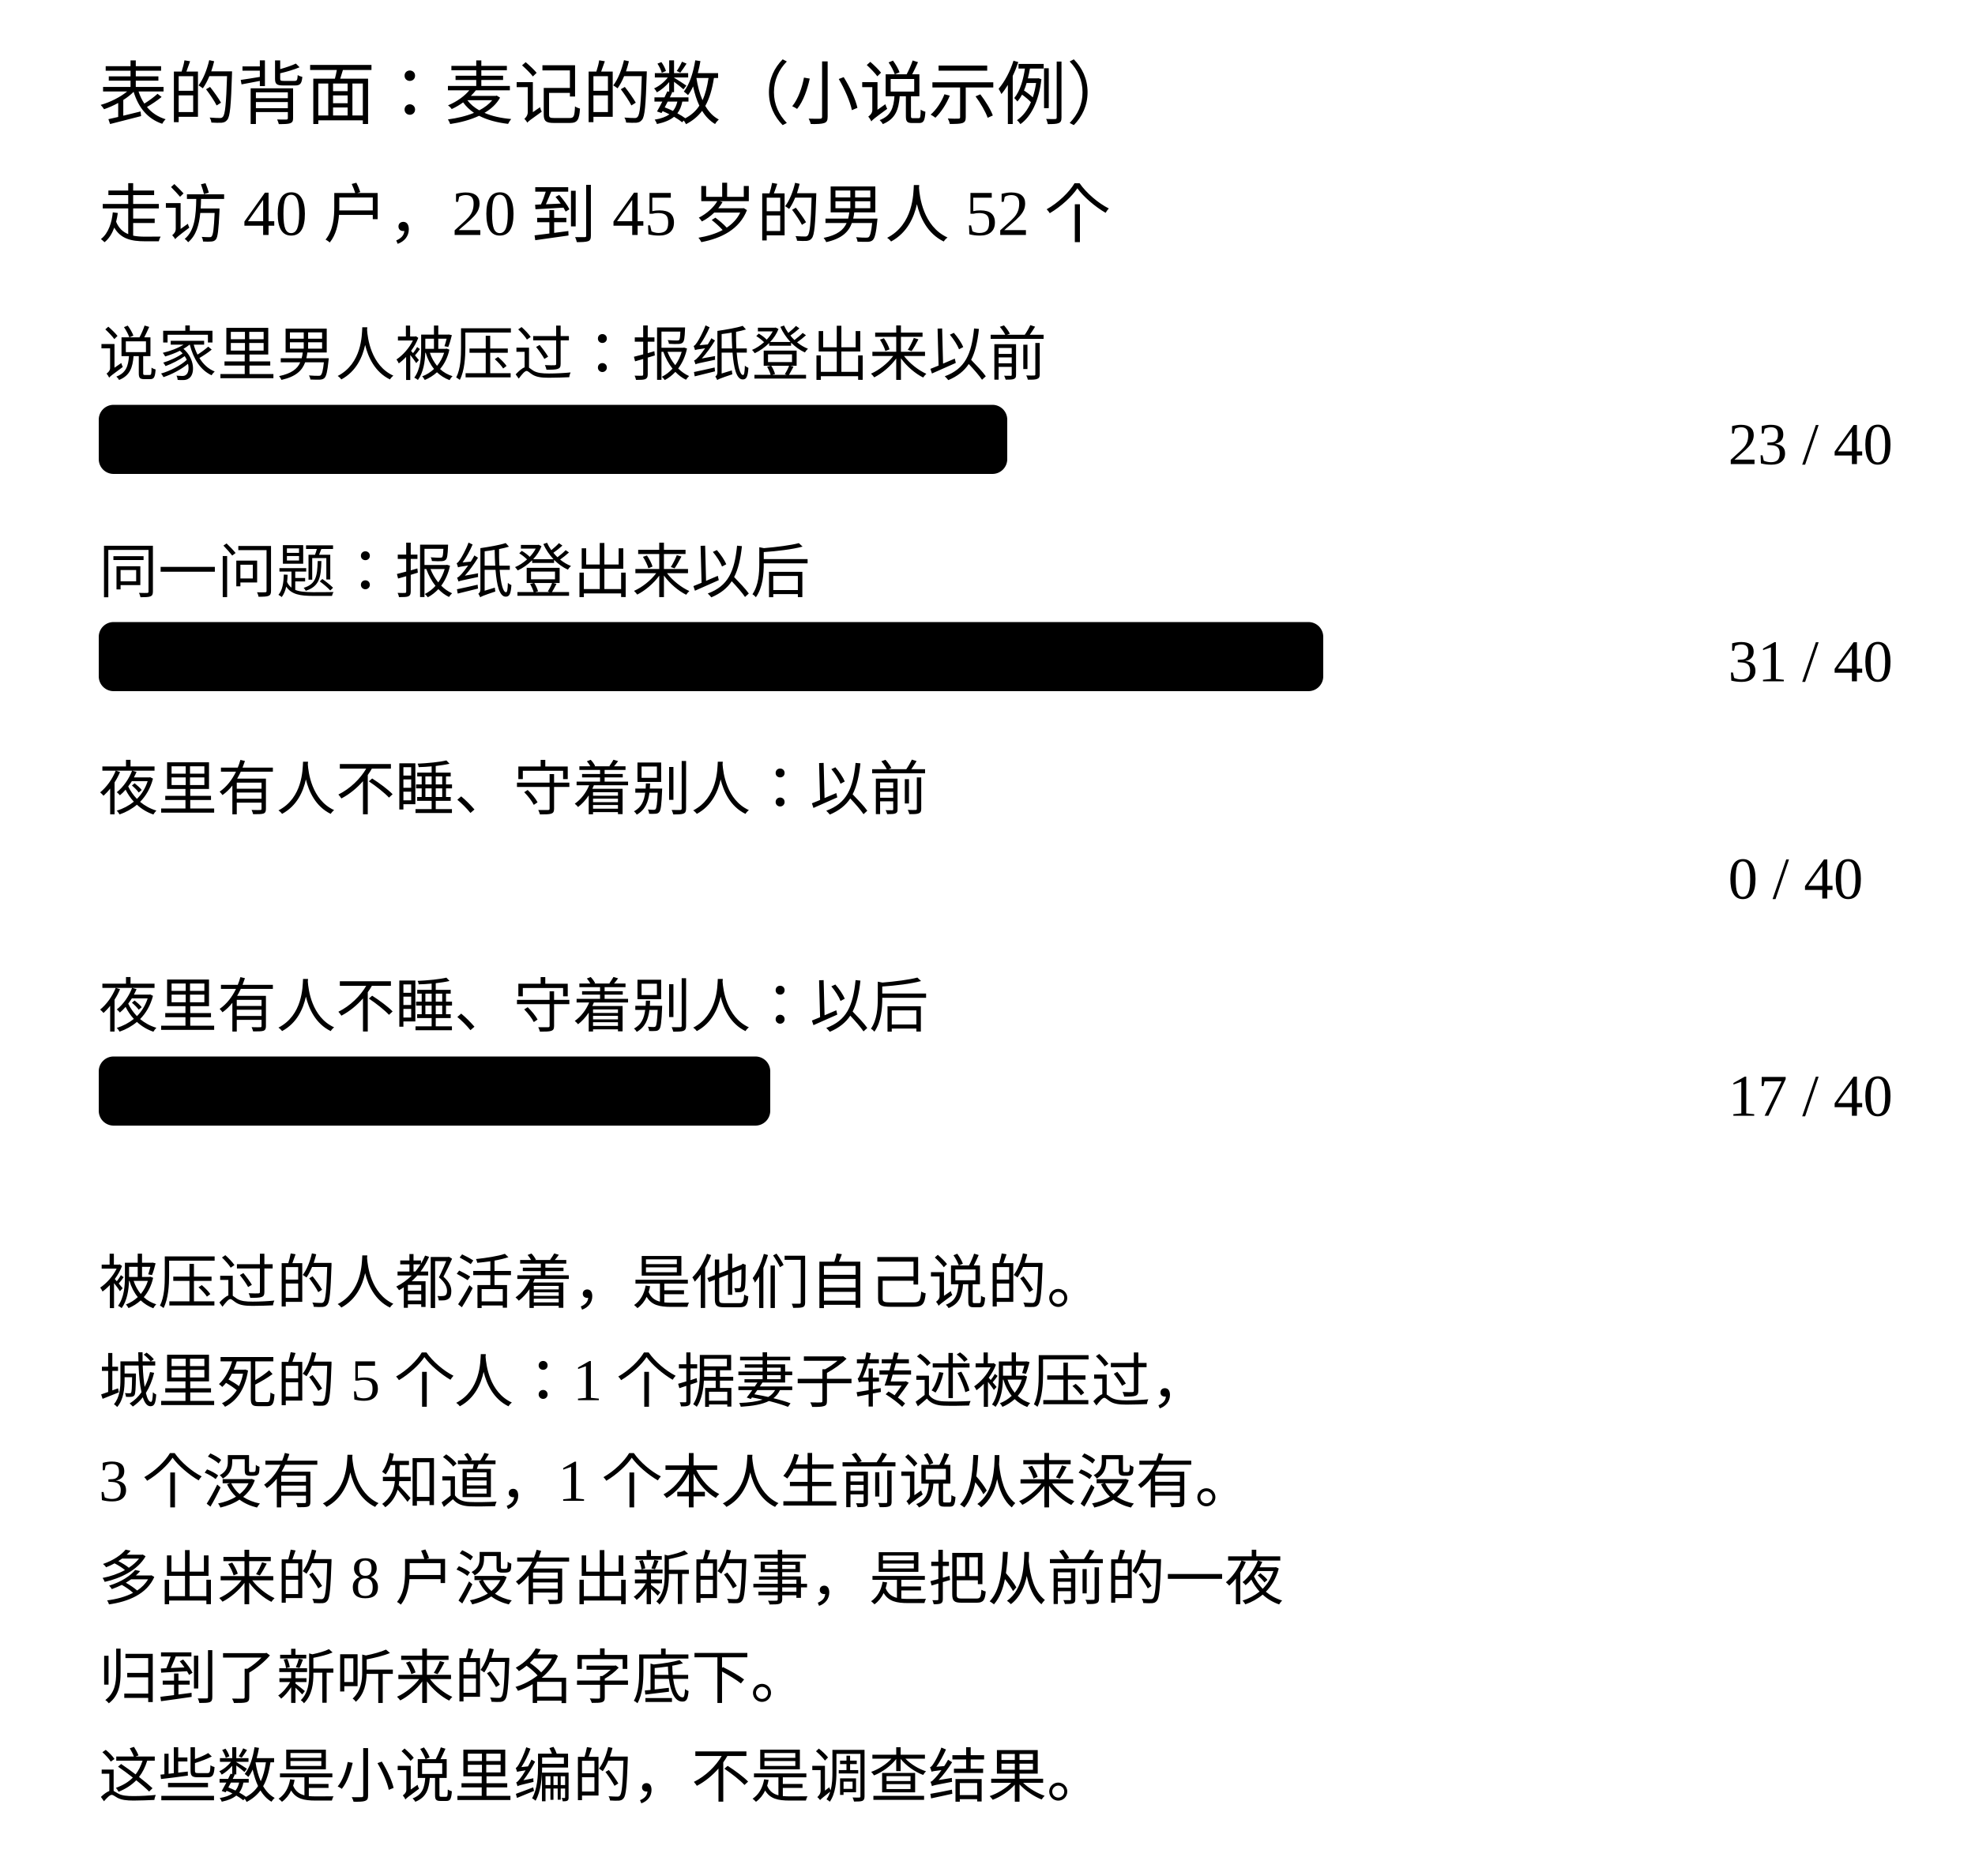
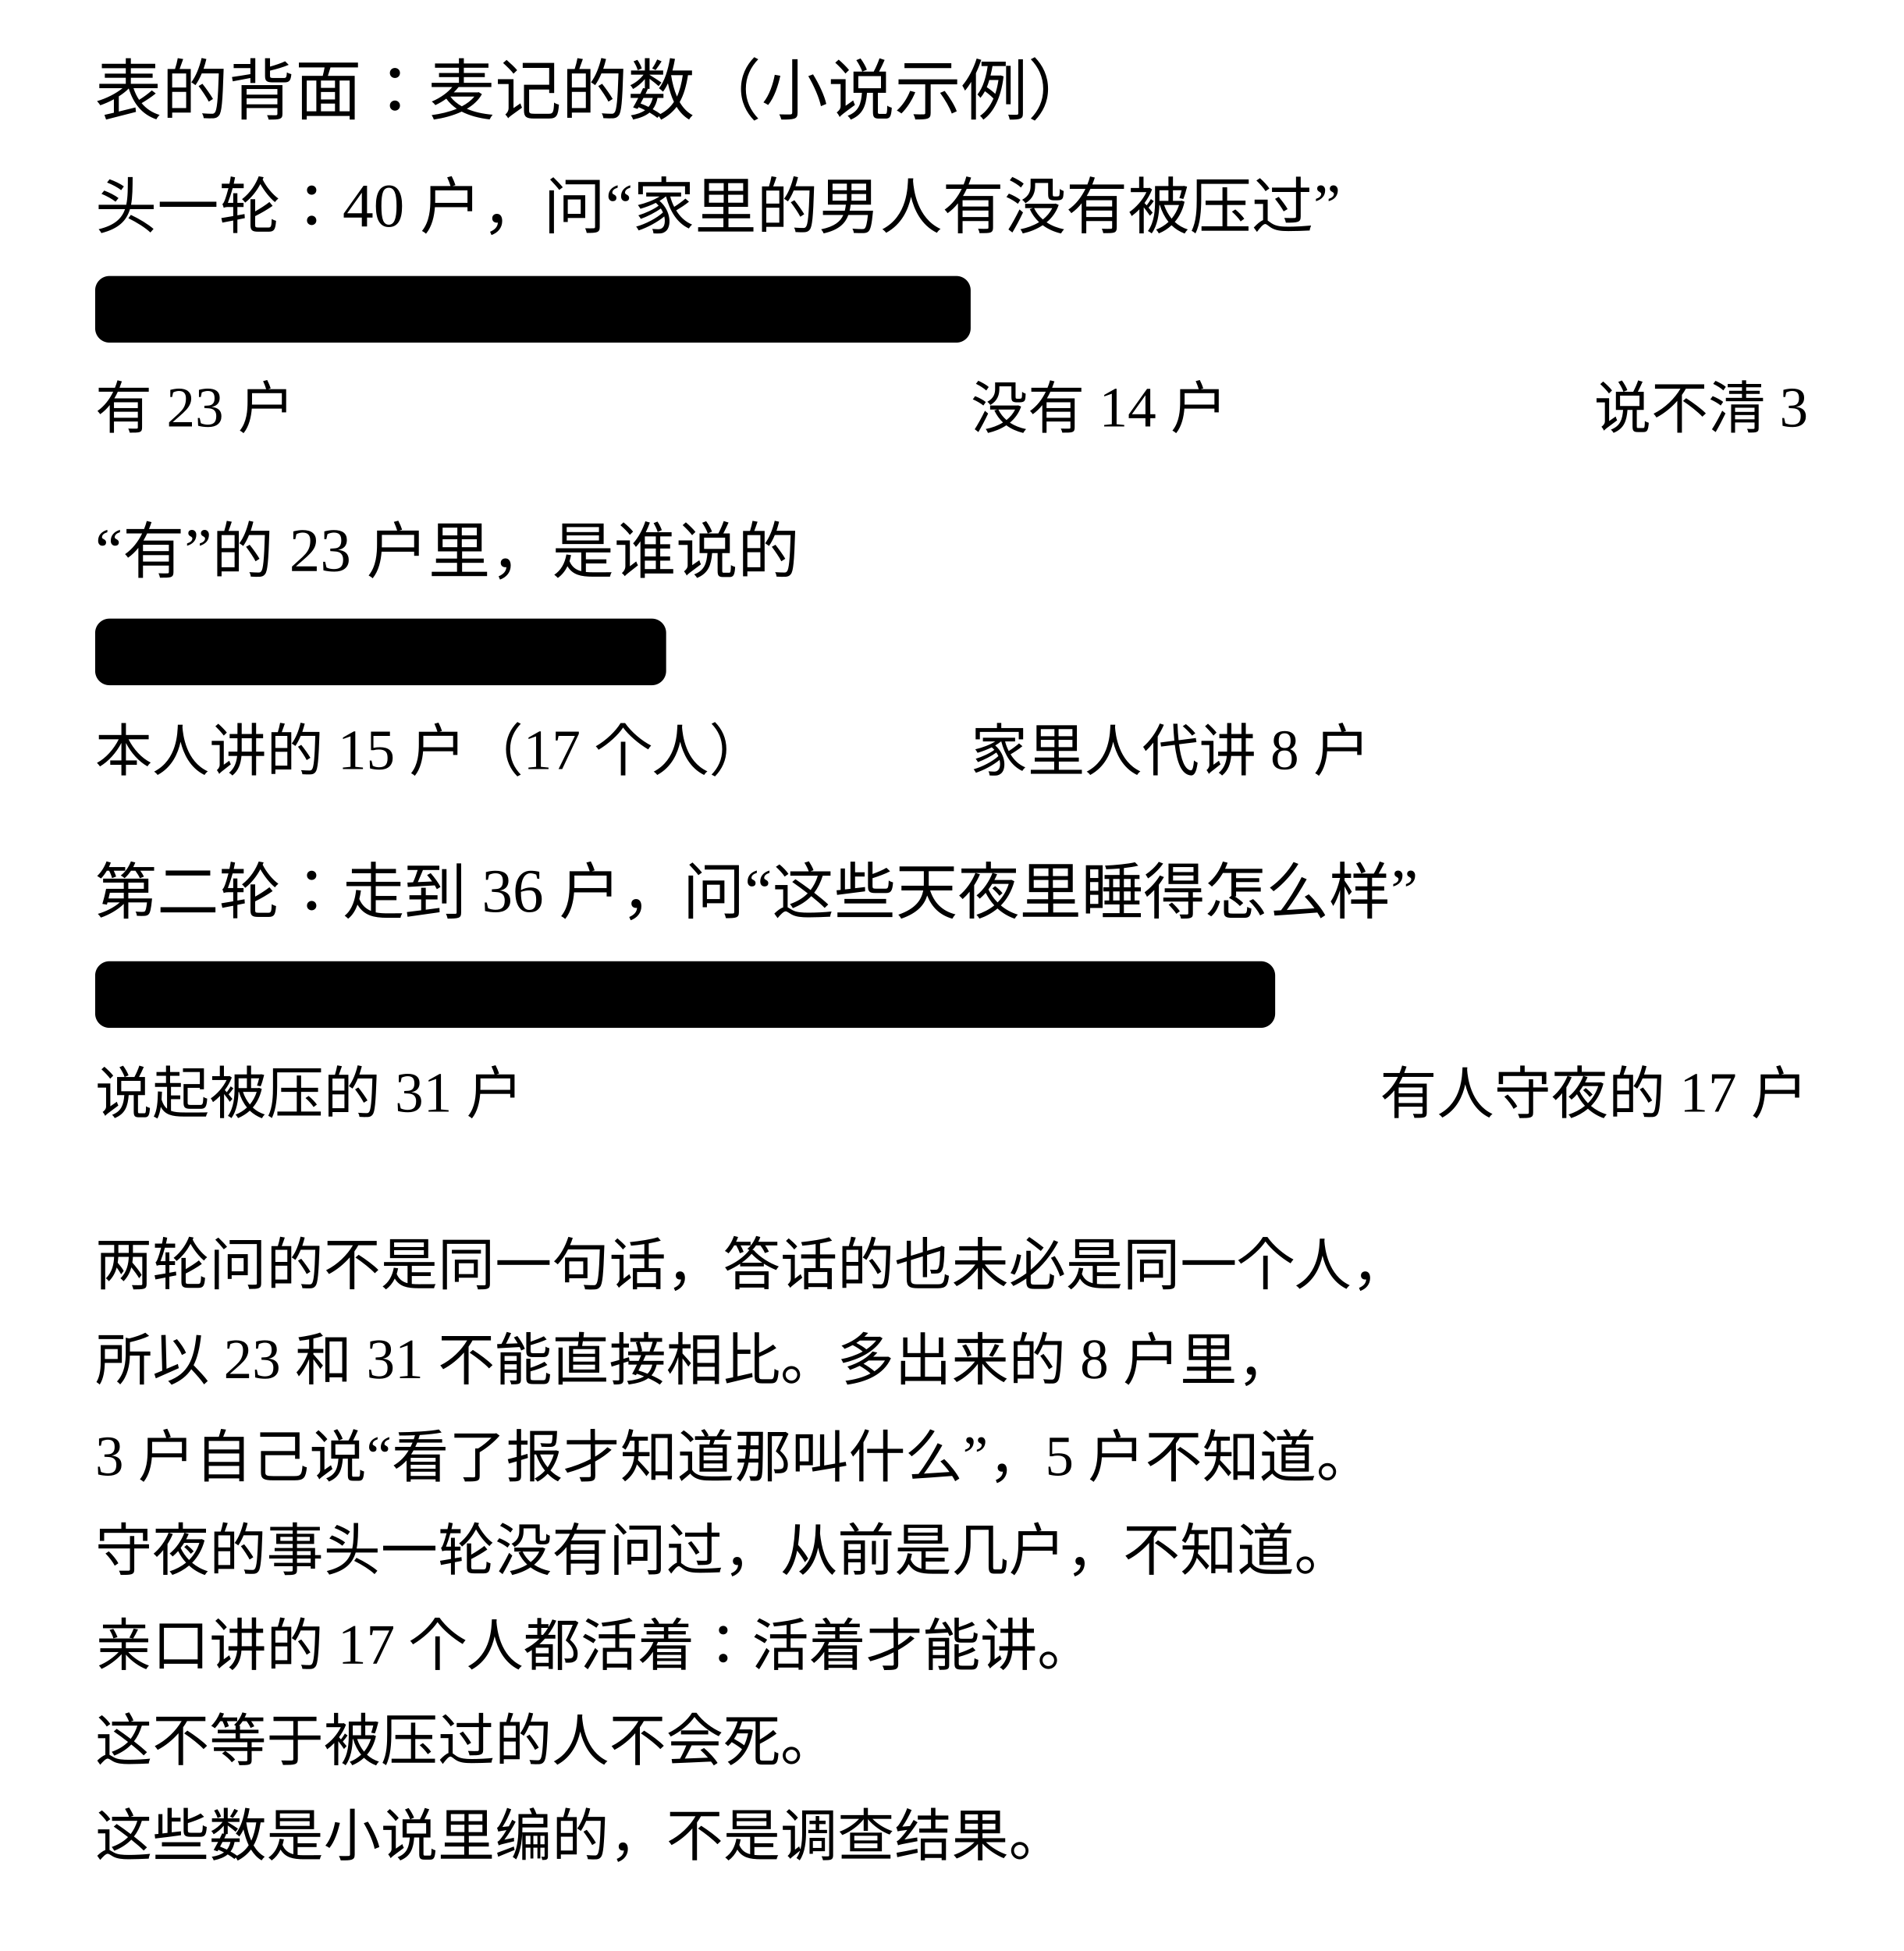
- <svg xmlns="http://www.w3.org/2000/svg" viewBox="0 0 400 380" role="img" aria-label="小说示例：麦记在表格背面的数。走访 40 户，20 到 45 岁的男人 52 个。说家里男人被压过的，报纸登出来以前 23 户，以后 31 户。夜里有人不睡、守着别人的，以前 0 户，以后 17 户。被压过的人都活着，是他们自己说的。城里死的 5 个人里，1 个据妻子转述被压过，3 个没有人知道，1 个本人生前说从来没有。多出来的 8 户没有出新的事，是把从前的一夜归到了新听来的名字底下。这些数是小说里编的，不是调查结果。">
+ <svg xmlns="http://www.w3.org/2000/svg" viewBox="0 0 400 410" role="img" aria-label="小说示例：麦记在表格背面的数。头一轮走访 40 户，问家里的男人有没有被压过：答有的 23 户，答没有的 14 户，说不清的 3 户。答有的 23 户里，本人讲的 15 户共 17 个人，家里人代讲的 8 户。第二轮走到 36 户，问这些天夜里睡得怎么样：说起被压的 31 户，有人守夜的 17 户。两轮问的不是同一句话，答话的也未必是同一个人，所以 23 和 31 不能直接相比；多出来的 8 户里，3 户自己说看了报才知道那叫什么，5 户不知道。守夜的事头一轮没有问过，从前是几户不知道。亲口讲的 17 个人都活着，因为活着才能讲，这不等于被压过的人不会死。这些数是小说里编的，不是调查结果。">
  <text x="20.0" y="24.0" font-size="14" class="gt">表的背面：麦记的数（小说示例）</text>
-   <text x="20.0" y="48.0" font-size="13">走访 40 户，20 到 45 岁的男人 52 个</text>
-   <text x="20.0" y="76.0" font-size="12">说家里男人被压过：报纸登出来以前</text>
-   <rect class="l thin" x="20.0" y="82.0" width="320.0" height="14.0" rx="3" fill="none" />
-   <rect class="wash" x="20.0" y="82.0" width="184.0" height="14.0" rx="3" />
-   <rect class="l thin" x="20.0" y="82.0" width="184.0" height="14.0" rx="3" fill="none" />
-   <text x="350.0" y="94.0" font-size="12">23 / 40</text>
-   <text x="20.0" y="120.0" font-size="12">同一问题：报纸登出来以后</text>
-   <rect class="l thin" x="20.0" y="126.0" width="320.0" height="14.0" rx="3" fill="none" />
-   <rect class="wash" x="20.0" y="126.0" width="248.0" height="14.0" rx="3" />
-   <rect class="l thin" x="20.0" y="126.0" width="248.0" height="14.0" rx="3" fill="none" />
-   <text x="350.0" y="138.0" font-size="12">31 / 40</text>
-   <text x="20.0" y="164.0" font-size="12">夜里有人不睡、守着别人：以前</text>
-   <rect class="l thin" x="20.0" y="170.0" width="320.0" height="14.0" rx="3" fill="none" />
-   <text x="350.0" y="182.0" font-size="12">0 / 40</text>
-   <text x="20.0" y="208.0" font-size="12">夜里有人不睡、守着别人：以后</text>
-   <rect class="l thin" x="20.0" y="214.0" width="320.0" height="14.0" rx="3" fill="none" />
-   <rect class="wash" x="20.0" y="214.0" width="136.0" height="14.0" rx="3" />
-   <rect class="l thin" x="20.0" y="214.0" width="136.0" height="14.0" rx="3" fill="none" />
-   <text x="350.0" y="226.0" font-size="12">17 / 40</text>
-   <path class="l thin" fill="none" d="M20 244H380" />
-   <text x="20.0" y="264.0" font-size="12">被压过的人都活着，是他们自己说的。</text>
-   <text x="20.0" y="284.0" font-size="12">城里死的 5 个人：1 个据妻子转述被压过，</text>
-   <text x="20.0" y="304.0" font-size="12">3 个没有人知道，1 个本人生前说从来没有。</text>
-   <text x="20.0" y="324.0" font-size="12">多出来的 8 户没有出新的事，是把从前的一夜</text>
-   <text x="20.0" y="344.0" font-size="12">归到了新听来的名字底下。</text>
-   <text x="20.0" y="364.0" font-size="12">这些数是小说里编的，不是调查结果。</text>
+   <text x="20.0" y="48.0" font-size="13">头一轮：40 户，问“家里的男人有没有被压过”</text>
+   <rect class="wash" x="20.0" y="58.0" width="184.0" height="14.0" rx="3" />
+   <rect class="l thin" x="20.0" y="58.0" width="184.0" height="14.0" rx="3" fill="none" />
+   <rect class="l thin" x="204.0" y="58.0" width="112.0" height="14.0" rx="3" fill="none" />
+   <rect class="l thin" x="316.0" y="58.0" width="24.0" height="14.0" rx="3" fill="none" />
+   <text x="20.0" y="90.0" font-size="12">有 23 户</text>
+   <text x="204.0" y="90.0" font-size="12">没有 14 户</text>
+   <text x="380.0" y="90.0" font-size="12" text-anchor="end">说不清 3</text>
+   <text x="20.0" y="120.0" font-size="13">“有”的 23 户里，是谁说的</text>
+   <rect class="wash" x="20.0" y="130.0" width="120.0" height="14.0" rx="3" />
+   <rect class="l thin" x="20.0" y="130.0" width="120.0" height="14.0" rx="3" fill="none" />
+   <rect class="l thin" x="140.0" y="130.0" width="64.0" height="14.0" rx="3" fill="none" />
+   <text x="20.0" y="162.0" font-size="12">本人讲的 15 户（17 个人）</text>
+   <text x="204.0" y="162.0" font-size="12">家里人代讲 8 户</text>
+   <text x="20.0" y="192.0" font-size="13">第二轮：走到 36 户，问“这些天夜里睡得怎么样”</text>
+   <rect class="wash" x="20.0" y="202.0" width="248.0" height="14.0" rx="3" />
+   <rect class="l thin" x="20.0" y="202.0" width="248.0" height="14.0" rx="3" fill="none" />
+   <rect class="l thin" x="268.0" y="202.0" width="40.0" height="14.0" rx="3" fill="none" />
+   <text x="20.0" y="234.0" font-size="12">说起被压的 31 户</text>
+   <text x="380.0" y="234.0" font-size="12" text-anchor="end">有人守夜的 17 户</text>
+   <path class="l thin" fill="none" d="M20 250H380" />
+   <text x="20.0" y="270.0" font-size="12">两轮问的不是同一句话，答话的也未必是同一个人，</text>
+   <text x="20.0" y="290.0" font-size="12">所以 23 和 31 不能直接相比。多出来的 8 户里，</text>
+   <text x="20.0" y="310.0" font-size="12">3 户自己说“看了报才知道那叫什么”，5 户不知道。</text>
+   <text x="20.0" y="330.0" font-size="12">守夜的事头一轮没有问过，从前是几户，不知道。</text>
+   <text x="20.0" y="350.0" font-size="12">亲口讲的 17 个人都活着：活着才能讲。</text>
+   <text x="20.0" y="370.0" font-size="12">这不等于被压过的人不会死。</text>
+   <text x="20.0" y="390.0" font-size="12">这些数是小说里编的，不是调查结果。</text>
</svg>
